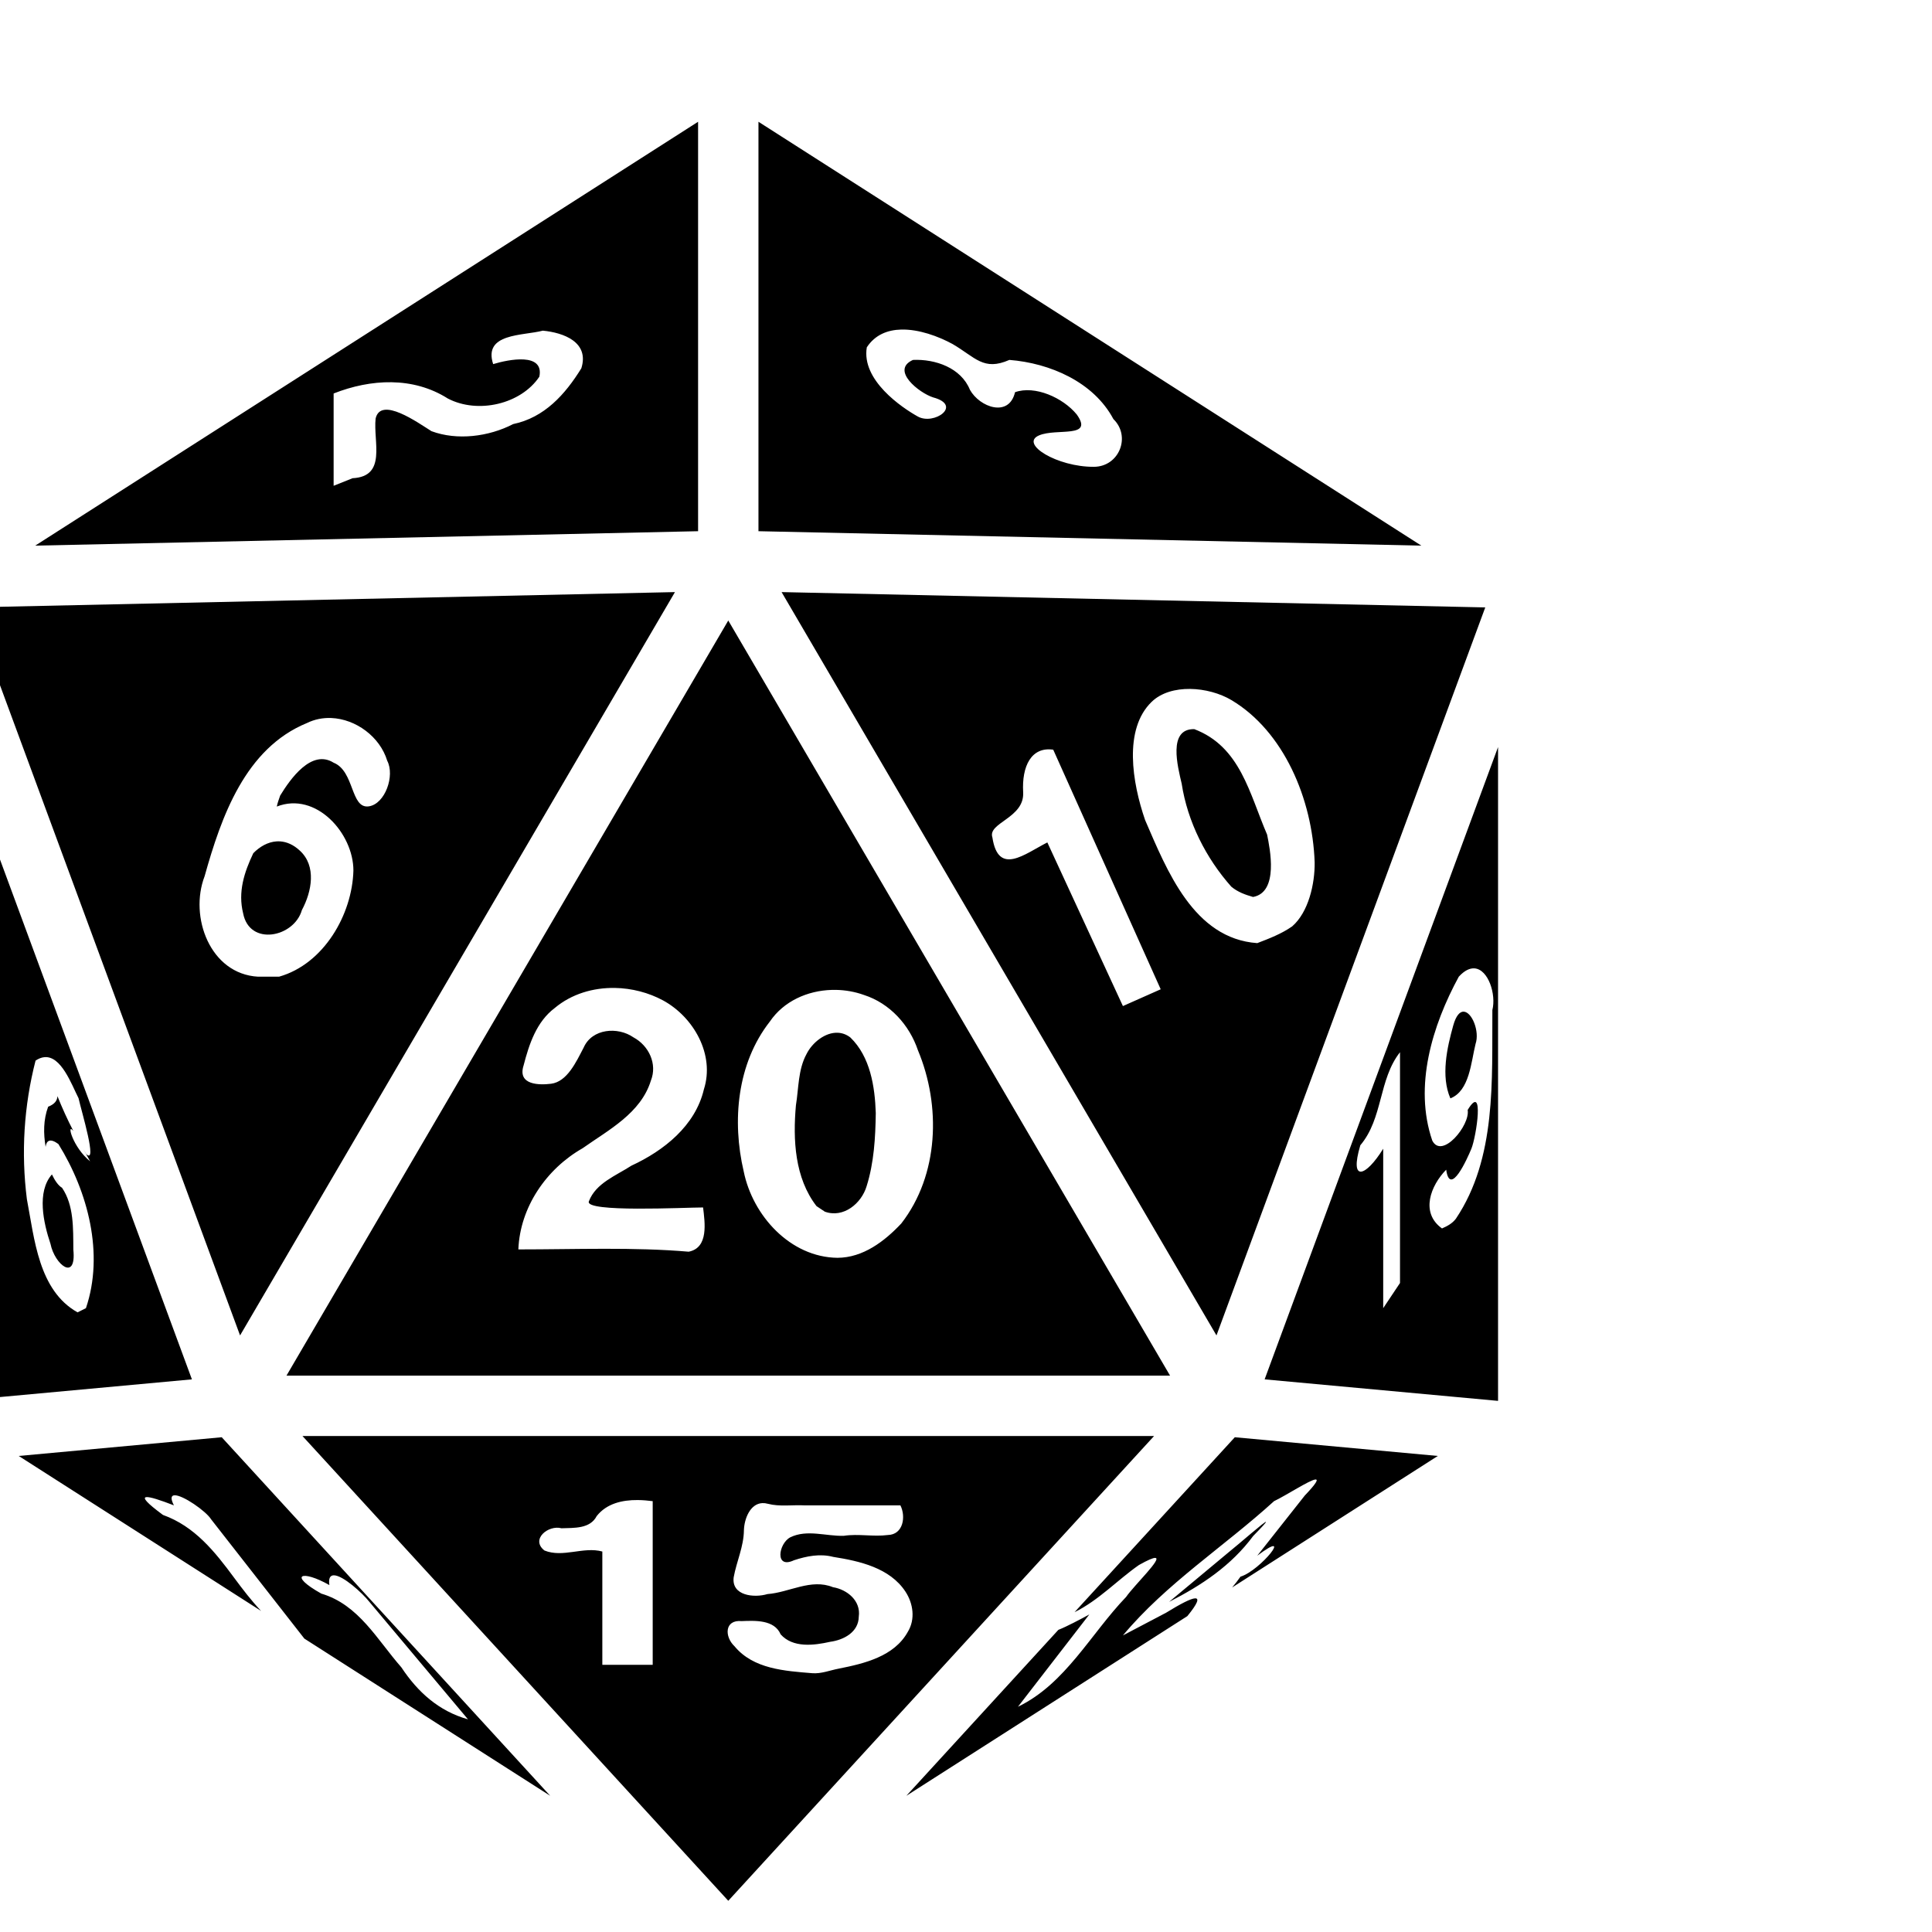
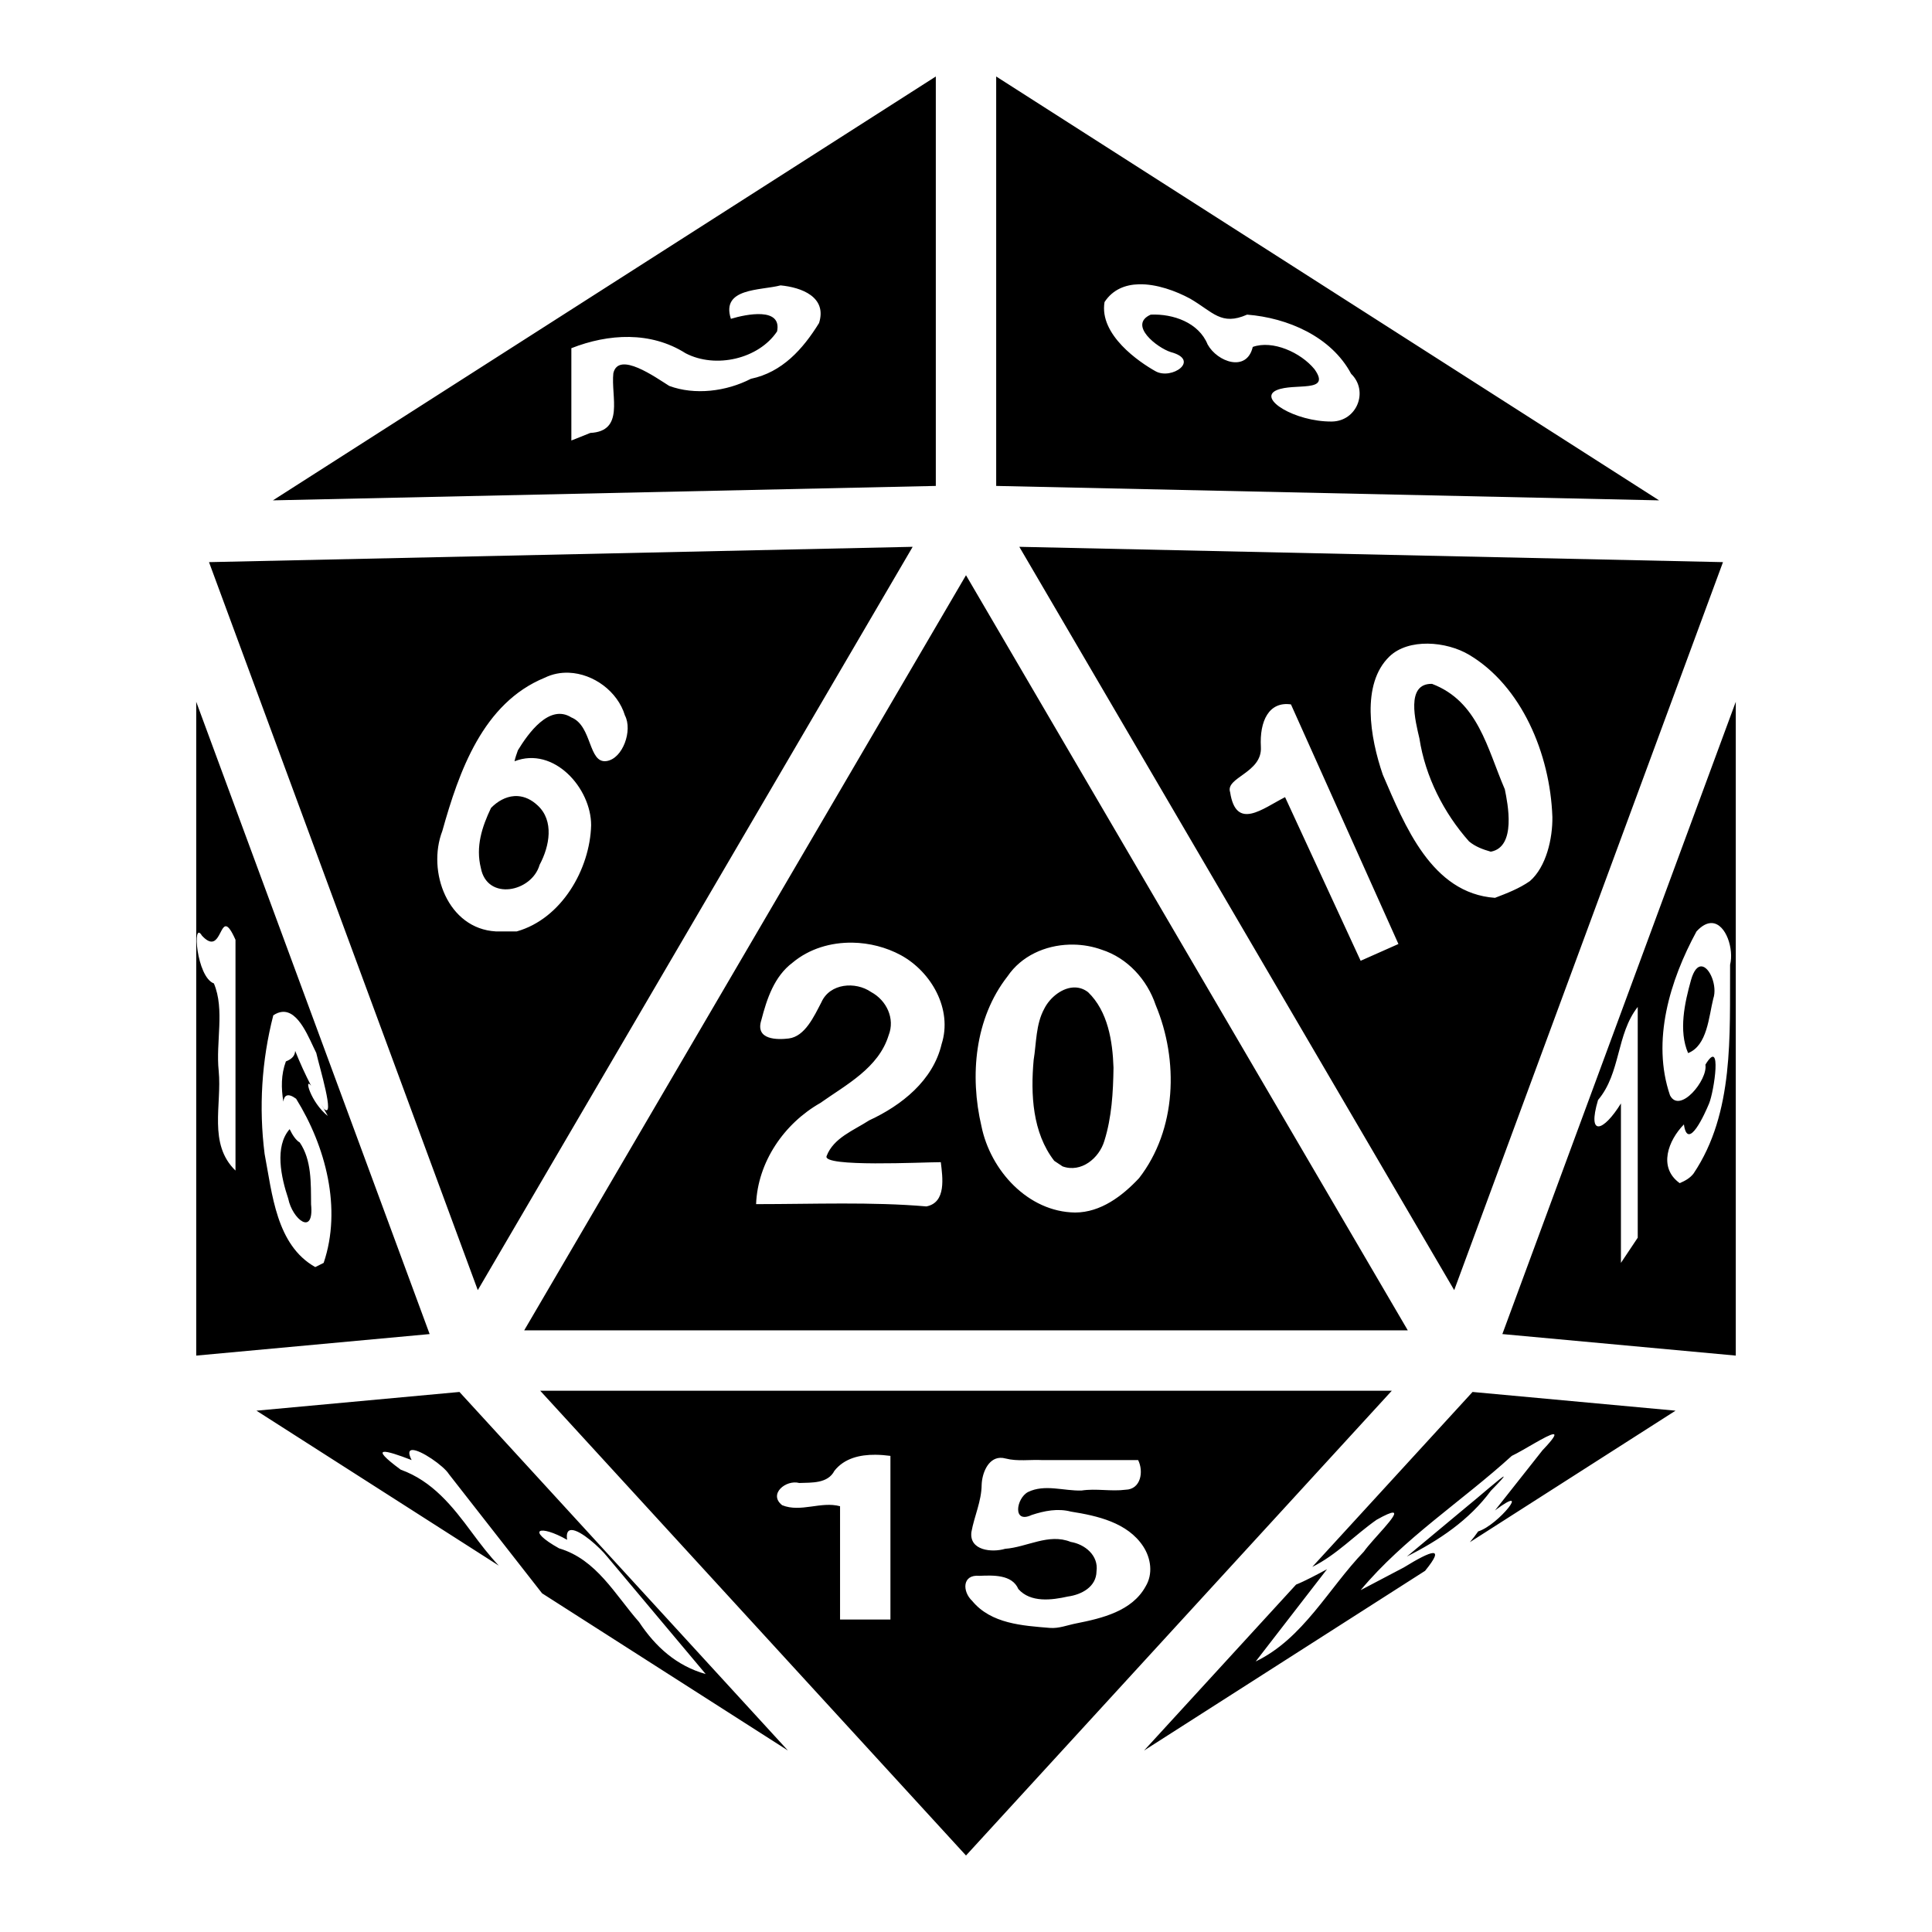
<svg xmlns="http://www.w3.org/2000/svg" viewBox="0 0 512 512" style="height: 512px; width: 512px;">
-   <g class="" transform="translate(-63,12)" style="touch-action: none;">
+   <g style="touch-action: none;">
    <path d="M248 20.27L72.33 132.598 248 128.775zm16 0v108.505l175.67 3.823zm37.844 55.066c4.647-.112 9.772 1.762 13.576 3.824 6.082 3.54 8.205 7.248 15.074 4.22 10.698.844 22.297 5.794 27.568 15.68 4.715 4.574 1.555 12.61-5.167 12.65-9.72.06-19.74-6.075-14.563-8.314 4.65-2.01 14.634.886 10.014-5.56-3.632-4.435-11.085-7.78-16.352-5.897-1.59 6.81-9.382 3.996-11.955-.643-2.357-5.815-9.154-8.18-15.085-7.916-6.06 2.703 1.67 8.784 5.344 9.936 7.904 2.124.217 7.454-4.062 5.07-4.28-2.386-14.993-9.645-13.523-18.34 2.188-3.336 5.514-4.623 9.13-4.71zm-94.987.293c5.534.522 12.383 3.06 10.202 9.975-4.282 6.93-9.778 13.057-18.062 14.782-6.514 3.368-14.885 4.397-21.646 1.883-3.604-2.246-13.427-9.325-14.81-3.354-.666 6.2 3.028 15.352-6.106 15.816l-5.02 2.006v-24.46c9.842-3.876 21.037-4.516 30.266 1.335 7.973 4.16 19.38 1.503 24.252-5.783 1.33-6.494-8.162-4.57-12.24-3.336-2.687-8.26 7.87-7.47 13.163-8.865zm35.012 69.282l-186.48 4.06 71.23 192.93zm28.26 0l115.25 196.99 71.23-192.93zm-14.13 7.53l-117.076 200.11h234.152zm122.4 18.132c3.895.046 7.914 1.155 10.942 2.96 13.828 8.237 21.455 26.145 22.056 42.956.084 5.698-1.618 13.246-5.966 17.016-2.85 1.984-6.025 3.198-9.244 4.432-16.824-1.18-23.932-19.237-29.727-32.625-3.405-9.887-5.777-24.05 1.74-31.32 2.533-2.45 6.305-3.465 10.2-3.42zm-227.627 7.707c6.525.26 12.91 4.953 14.844 11.32 2.083 3.974-.562 11.445-4.857 12.09-4.9.734-3.757-9.317-9.344-11.565-5.88-3.69-11.495 4.34-14.166 8.707-.33.96-.695 1.918-.896 2.914 10.397-4.057 20.312 7.093 20.304 16.953-.312 11.67-7.843 24.777-19.705 28.134h-5.564c-12.7-.706-18.296-15.853-14.163-26.63 4.42-15.785 10.772-33.904 27.134-40.6 2.048-1.002 4.24-1.41 6.413-1.323zm228.725 2.95c-7.066-.148-4.38 9.958-3.338 14.456 1.55 10.1 6.458 19.766 13.15 27.293 1.7 1.414 3.663 2.13 5.764 2.727 6.865-1.254 4.47-12.833 3.72-16.535-4.707-10.907-7.057-23.284-19.296-27.942zM52 185.98v173.266l61.86-5.703zm408 0l-61.86 167.563 61.86 5.703zm-117.88.698l28.478 63.492-10.014 4.447-20.027-43.365c-6.02 3.062-12.98 8.95-14.56-1.303-1.344-3.955 8.546-5.1 8.15-11.993-.393-6.892 2.154-12.126 7.972-11.28zm-205.847 24.3c-2.302.156-4.453 1.392-6.148 3.133-2.417 5.077-4.1 10.268-2.695 15.913 1.668 8.807 13.515 6.41 15.576-.85 2.663-4.976 3.863-11.65-.49-15.696-1.722-1.623-3.514-2.38-5.248-2.5-.335-.024-.666-.023-.995 0zm317.48 33.65c3.69.262 5.783 6.924 4.74 11.038-.137 18.62 1.144 39.21-9.677 55.322-.96 1.253-2.258 1.946-3.675 2.56-5.81-4.17-3.01-11.36 1.114-15.566 1.01 7.297 5.573-2.882 6.676-5.56 1.31-3.18 3.52-17.75-.983-10.27.69 4.05-6.805 13.154-9.38 8.118-4.937-14.41-.017-30.488 7.025-43.436 1.526-1.667 2.933-2.292 4.162-2.205zm-393.823.845c.588.086 1.344 1.032 2.478 3.584v61.156c-7.297-7.04-3.567-17.42-4.45-26.402-.814-7.606 1.655-16.264-1.274-23.193-4.622-1.674-5.797-17.045-3.176-12.672 4.407 4.768 4.657-2.73 6.422-2.472zm166.013 4.34c4.463.077 8.93 1.227 12.8 3.32 8.1 4.427 13.744 14.375 10.792 23.568-2.265 9.636-10.61 16.243-19.195 20.208-4.058 2.644-9.45 4.618-11.283 9.46-1.196 2.994 25.396 1.62 30.267 1.62.47 4.003 1.52 10.68-3.814 11.725-14.52-1.25-29.88-.606-45.14-.606.437-11.176 7.425-21.35 17.023-26.808 6.9-4.875 15.435-9.283 18.1-17.927 1.763-4.44-.56-9.28-4.632-11.47-4.154-2.874-10.947-2.34-13.178 2.7-1.992 3.82-4.38 9.075-8.657 9.604-2.893.358-8.99.475-7.263-4.873 1.46-5.63 3.413-11.567 8.263-15.213 4.45-3.726 10.18-5.403 15.918-5.306zm58.565.517c2.548.043 5.088.494 7.46 1.352 6.835 2.2 12.034 7.93 14.296 14.656 6.14 14.67 5.577 33.025-4.407 45.89-4.434 4.726-10.147 9.084-16.93 9.104-12.504-.152-22.452-11.172-24.83-22.865-3.145-13.39-1.786-28.618 6.913-39.733 3.686-5.435 10-8.212 16.406-8.398.364-.01.728-.012 1.092-.006zm166.388 5.768c-.997-.037-2.02.973-2.777 3.683-1.645 5.895-3.323 13.392-.755 19.298 5.1-1.992 5.47-9.617 6.676-14.437 1.127-3.304-.95-8.46-3.144-8.542zm-165.834 5.593c-3.386-.167-6.824 2.62-8.324 5.64-2.258 4.143-2.065 9.04-2.812 13.594-.813 9.084-.33 19.23 5.457 26.707l2.207 1.472c4.928 1.78 9.694-2.16 11.07-6.74 1.962-6.234 2.34-12.9 2.43-19.407-.235-7.035-1.47-14.922-6.73-20.012-1.044-.813-2.17-1.196-3.298-1.252zm148.954 5.158v61.156l-4.452 6.672v-42.254c-4.61 7.453-9.028 9.044-6.066-.912 6.054-7.15 4.81-17.41 10.518-24.662zm-359.37 1.11c.02.07.043.14.063.208 4.513-.497 7.276 7.277 9.104 10.865.8 3.573 5.12 17.77 2.032 14.798-.273-.453-.53-.914-.795-1.37l1.837 3.3c-4.598-3.657-6.375-10.487-4.444-8.024-1.558-3.014-2.96-6.095-4.218-9.24-.06 1.18-.727 2.115-2.465 2.793-1.287 3.49-1.265 7.08-.67 10.645.2-1.67 1.175-2.384 3.385-.754 7.842 12.624 12.176 29.107 7.298 43.498l-2.224 1.11c-10.357-5.83-11.404-19.436-13.427-30.003-1.555-12.29-.788-24.71 2.3-36.71.807-.547 1.567-.828 2.284-.907-.02-.07-.042-.137-.06-.207zm.06.208c.114.417.237.826.368 1.225-.12-.408-.25-.813-.365-1.224zm2.052 31.07c-4.06 4.626-2.26 12.79-.377 18.4 1.108 5.507 6.916 10.14 6.056 1.52-.05-5.63.17-11.725-3-16.39-.96-.537-1.907-1.898-2.678-3.53zm66.396 69.317L256 491.73l112.846-123.177zm-21.394.33l-53.797 4.96 64.223 41.065c-2.556-2.703-4.856-5.71-7.118-8.763-5.132-6.95-10.468-13.657-18.88-16.672-8.736-6.442-4.18-5.276 2.9-2.537-.948-1.854-.725-2.61.123-2.668 2.17-.153 8.43 4.226 9.74 6.37l24.706 31.606 65.15 41.656zm268.48 0l-42.472 46.36c6.404-3.148 11.38-8.538 17.056-12.493 2.396-1.346 3.72-1.896 4.295-1.89 2.055.017-5.43 7.116-7.682 10.333-9.42 9.813-16.066 23.033-28.668 29.114l18.914-24.46c-2.32 1.26-5.94 3.19-8.21 4.085l-40.28 43.968 74.468-47.615c5.48-6.718 1.903-5.537-5.64-.896l-11.438 6.014c11.46-13.746 26.855-23.568 40.053-35.582 3.162-1.492 9.503-5.663 10.986-5.738.777-.04.22 1.045-2.824 4.228l-12.613 15.965c10.01-7.533.884 3.926-4.45 5.56-.695 1.01-1.44 1.95-2.212 2.862l54.512-34.856zm-158.265 16.644c1.358.01 2.71.125 3.998.295v43.365h-13.35v-30.02c-5.04-1.378-10.417 1.722-15.34-.27-3.758-2.94 1.01-6.846 4.524-5.89 3.278-.126 7.556.197 9.324-3.234 2.635-3.34 6.77-4.274 10.845-4.246zm33.048.81c.464-.02.963.037 1.497.186 3.147.81 6.466.245 9.695.413h25.402c1.503 2.992.752 7.75-3.305 7.855-3.893.51-7.81-.382-11.69.212-4.698.146-9.753-1.773-14.198.404-3.122 1.66-4.165 8.505.988 6.076 3.366-1.11 6.912-1.807 10.408-.89 6.984 1.103 14.966 2.89 19.125 9.19 2.076 3.156 2.672 7.337.633 10.67-3.602 6.528-11.534 8.407-18.295 9.75-2.337.443-4.66 1.404-7.03 1.21-7.245-.593-15.603-1.083-20.603-7.144-2.662-2.494-2.703-7.097 1.903-6.66 3.57-.142 8.657-.4 10.322 3.505 3.247 3.66 8.837 2.94 13.127 1.98 3.588-.483 7.53-2.548 7.584-6.673.59-4.21-3.078-7.18-6.844-7.8-5.818-2.365-11.57 1.405-17.37 1.827-3.463 1.046-9.578.48-8.936-4.465.76-4.188 2.663-8.108 2.71-12.46.09-3.005 1.634-7.03 4.877-7.184zm133.47 4.975c-.21-.248-6.99 5.744-9.92 8.08l-15.75 13.118c8.59-4.363 16.472-9.61 22.275-17.448 2.553-2.6 3.476-3.652 3.394-3.75zm-247.032 14.16c2.39-.02 7.543 4.65 9.45 7.06l26.11 31.11c-7.722-2.182-13.29-7.19-17.653-13.777-6.43-7.316-11.282-16.606-21.213-19.54-8.943-5.002-5.18-6.42 2.133-2.264-.273-1.858.24-2.582 1.174-2.59z" fill="#000000" fill-opacity="1" />
  </g>
</svg>
